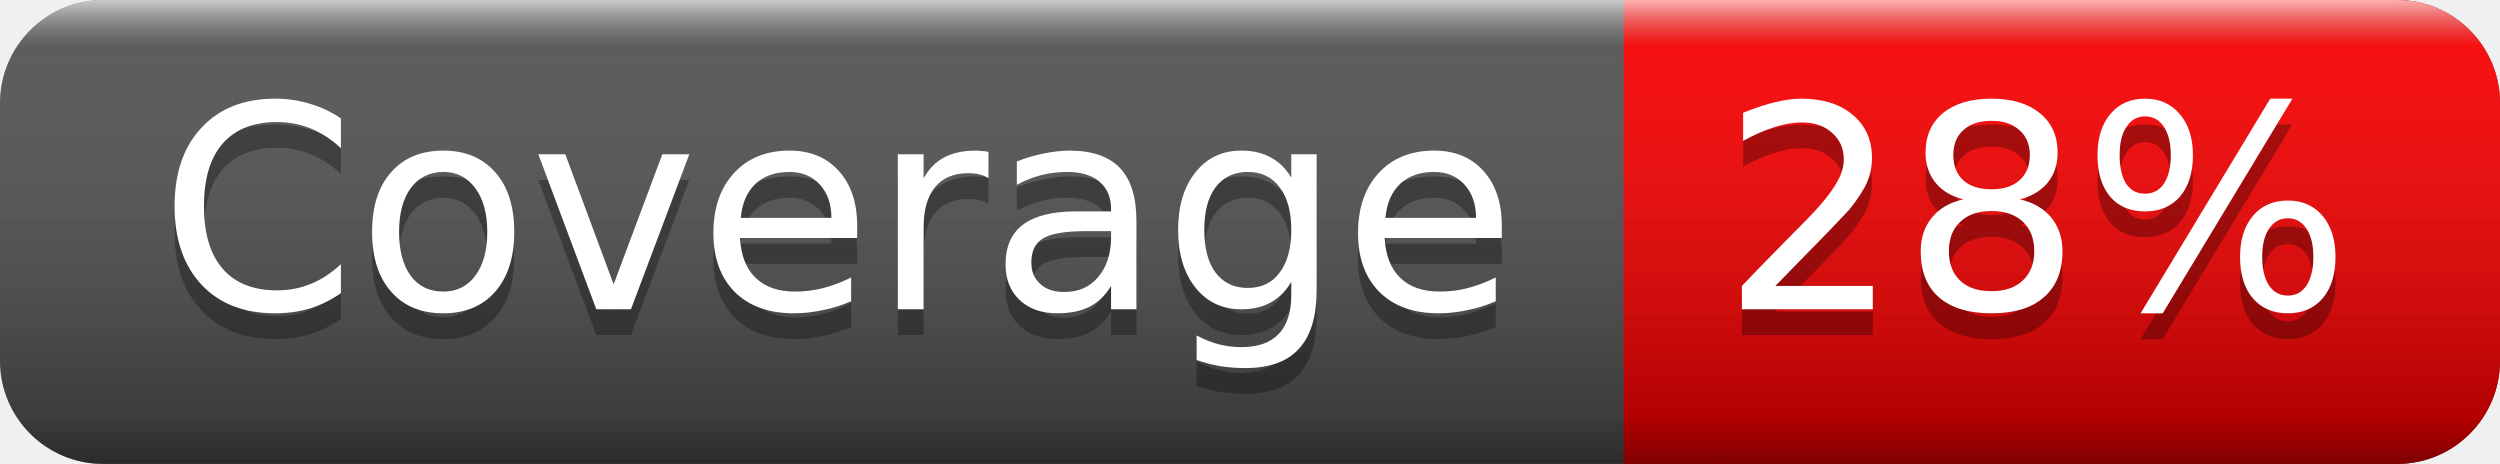
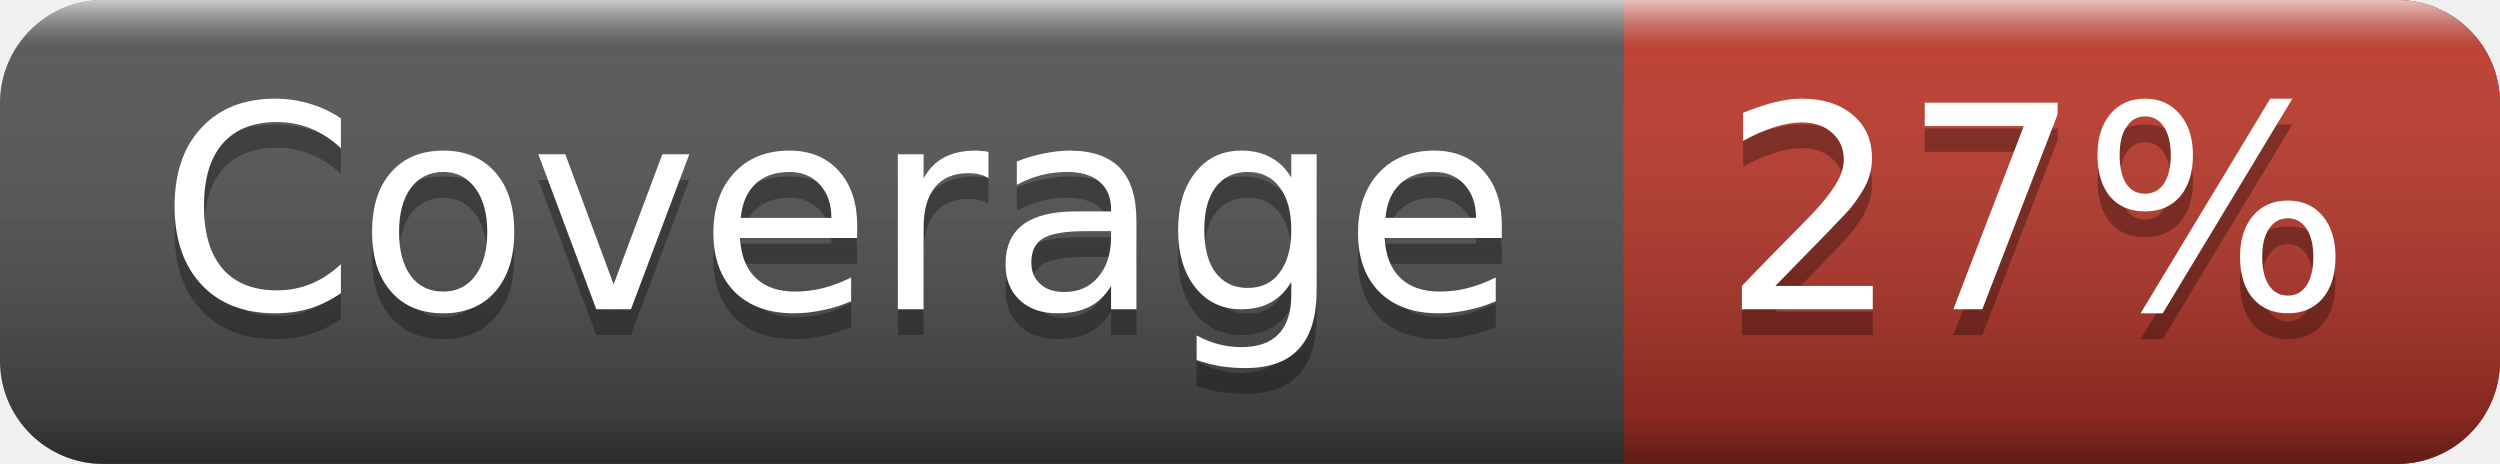
<svg xmlns="http://www.w3.org/2000/svg" width="97" height="18">
  <linearGradient id="smooth" x2="0" y2="100%">
    <stop offset="0" stop-color="#fff" stop-opacity=".7" />
    <stop offset=".1" stop-color="#aaa" stop-opacity=".1" />
    <stop offset=".9" stop-color="#000" stop-opacity=".3" />
    <stop offset="1" stop-color="#000" stop-opacity=".5" />
  </linearGradient>
  <rect rx="4" width="97" height="18" fill="#555" />
-   <rect rx="4" x="63" width="34" height="18" fill="#FF0000" />
-   <rect x="63" width="4" height="18" fill="#FF0000" />
+   <rect rx="4" x="63" width="34" height="18" fill="#C0392B" />
+   <rect x="63" width="4" height="18" fill="#C0392B" />
  <rect rx="4" width="97" height="18" fill="url(#smooth)" />
  <g fill="#fff" text-anchor="middle" font-family="DejaVu Sans,Verdana,Geneva,sans-serif" font-size="11">
    <text x="32.5" y="13" fill="#010101" fill-opacity=".3">Coverage</text>
    <text x="32.5" y="12">Coverage</text>
-     <text x="79" y="13" fill="#010101" fill-opacity=".3">28%</text>
-     <text x="79" y="12">28%</text>
+     <text x="79" y="13" fill="#010101" fill-opacity=".3">27%</text>
+     <text x="79" y="12">27%</text>
  </g>
</svg>
